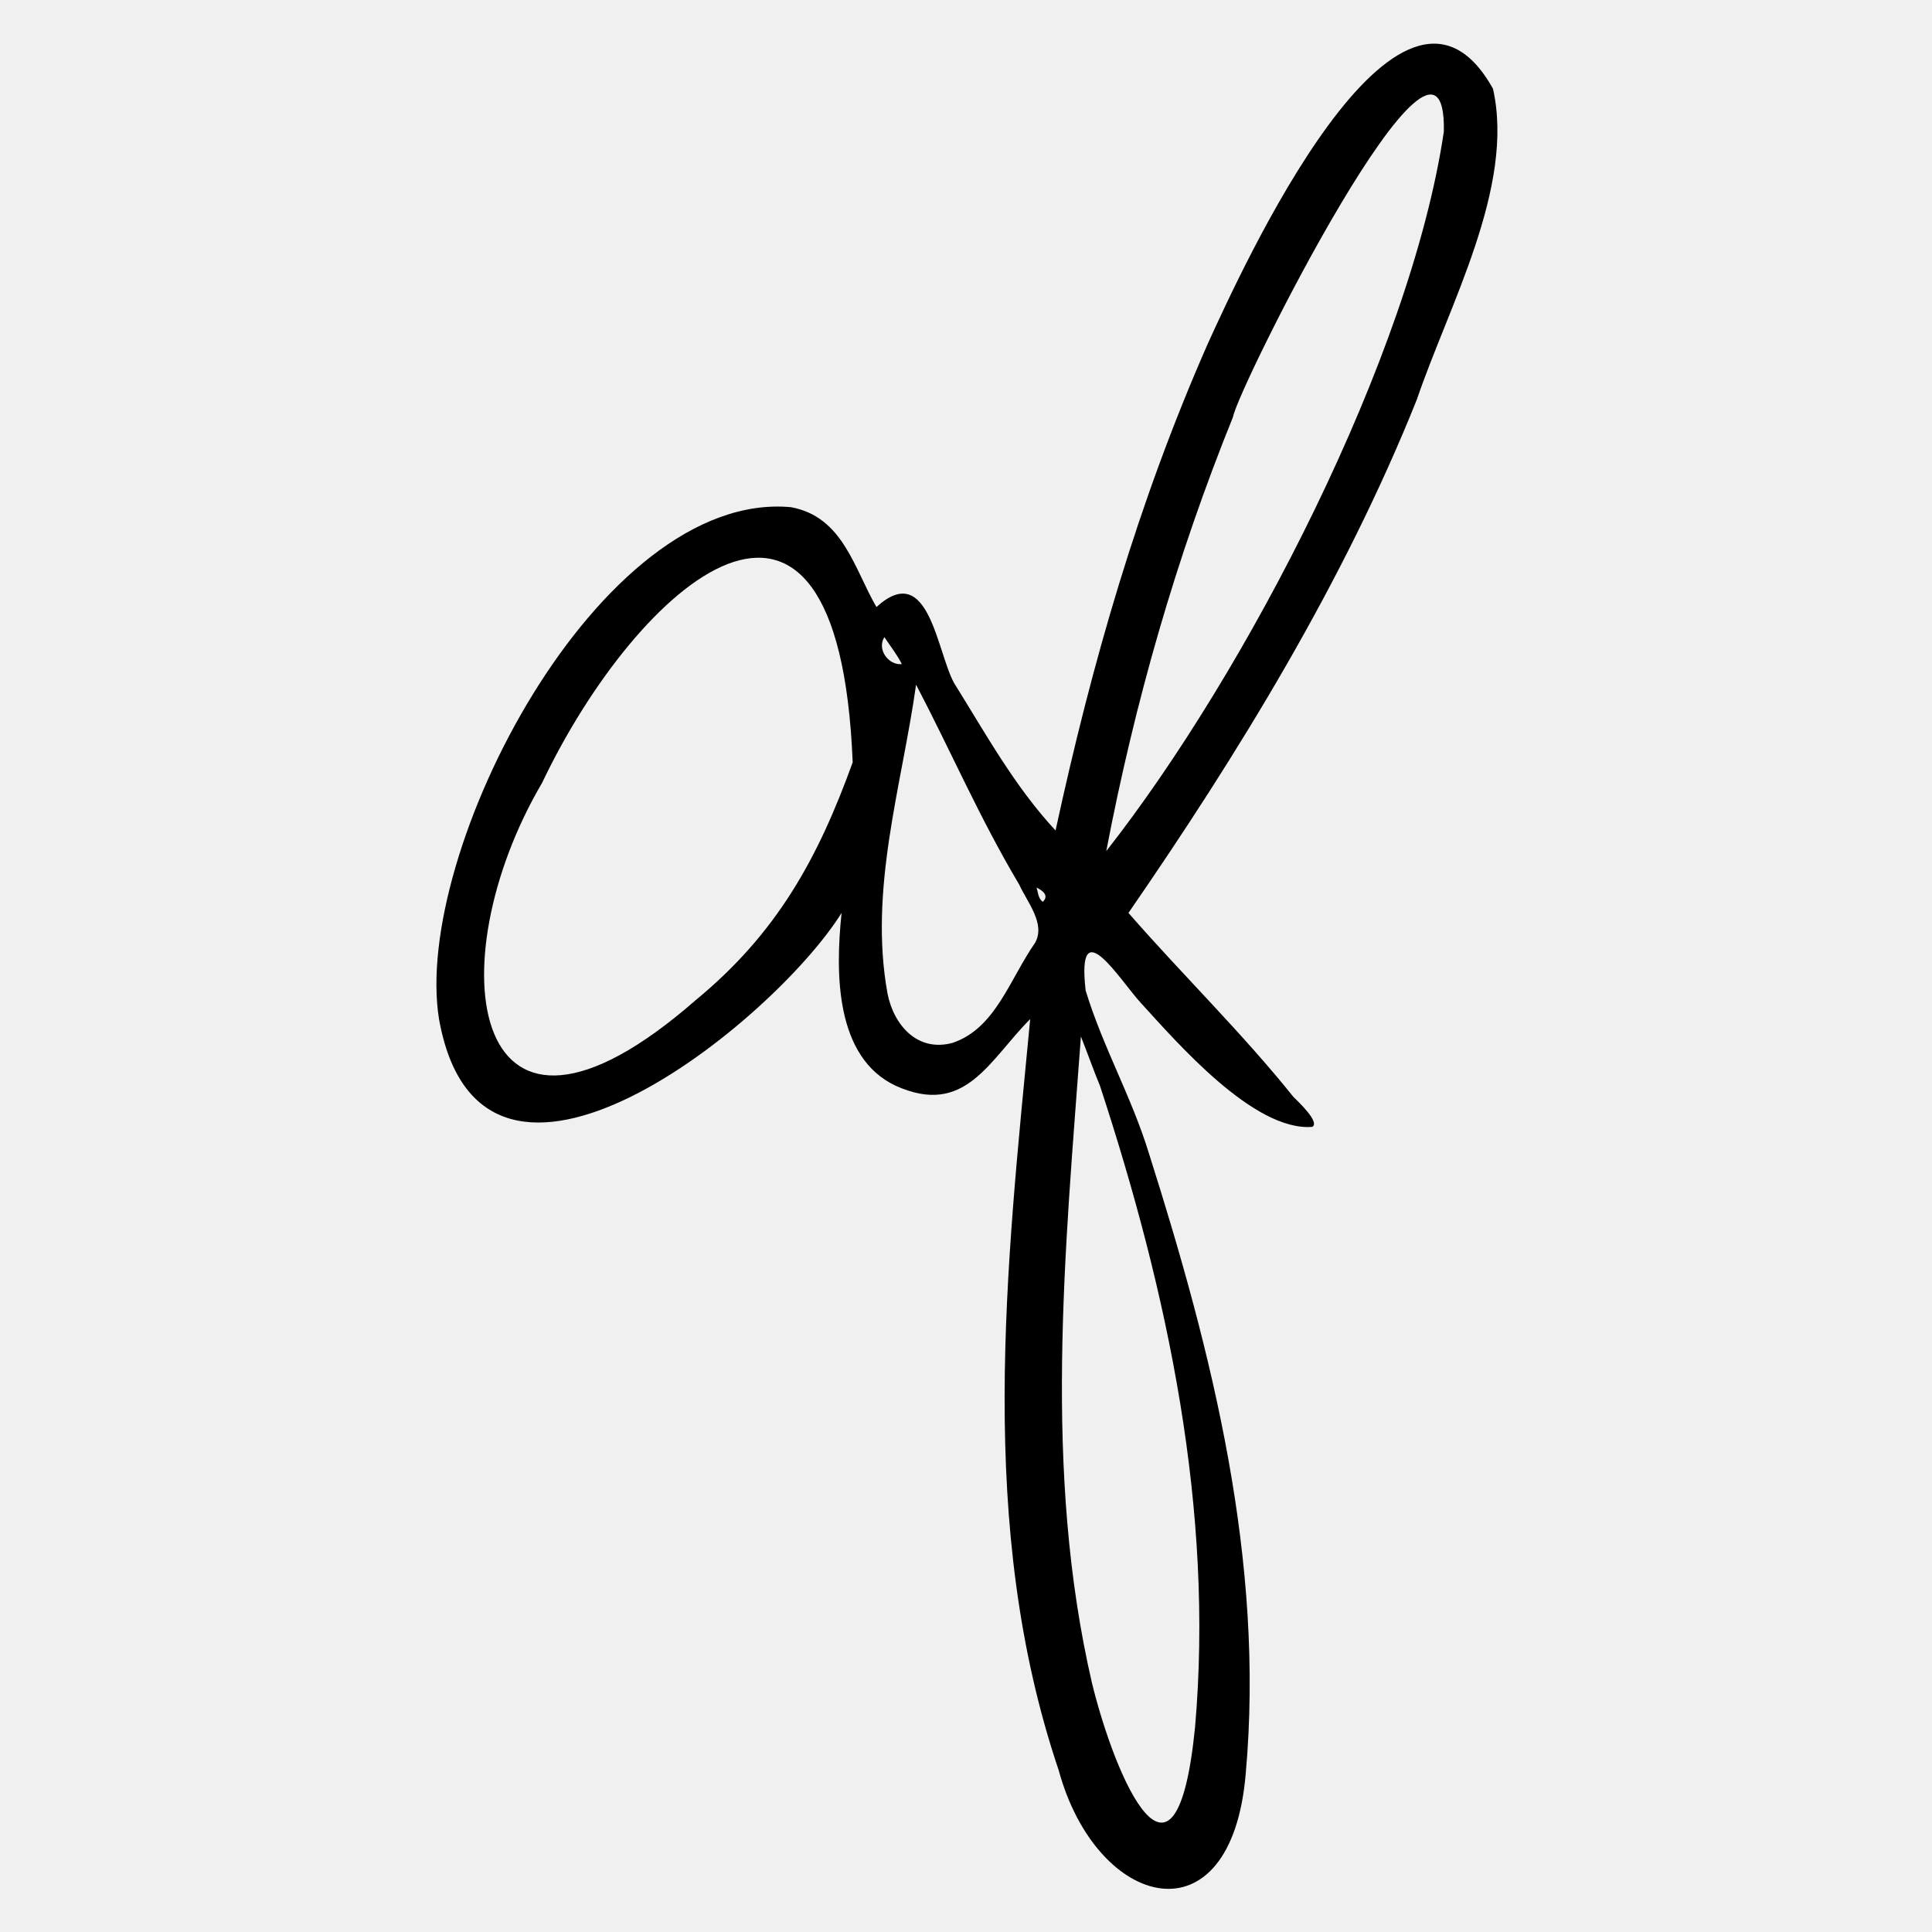
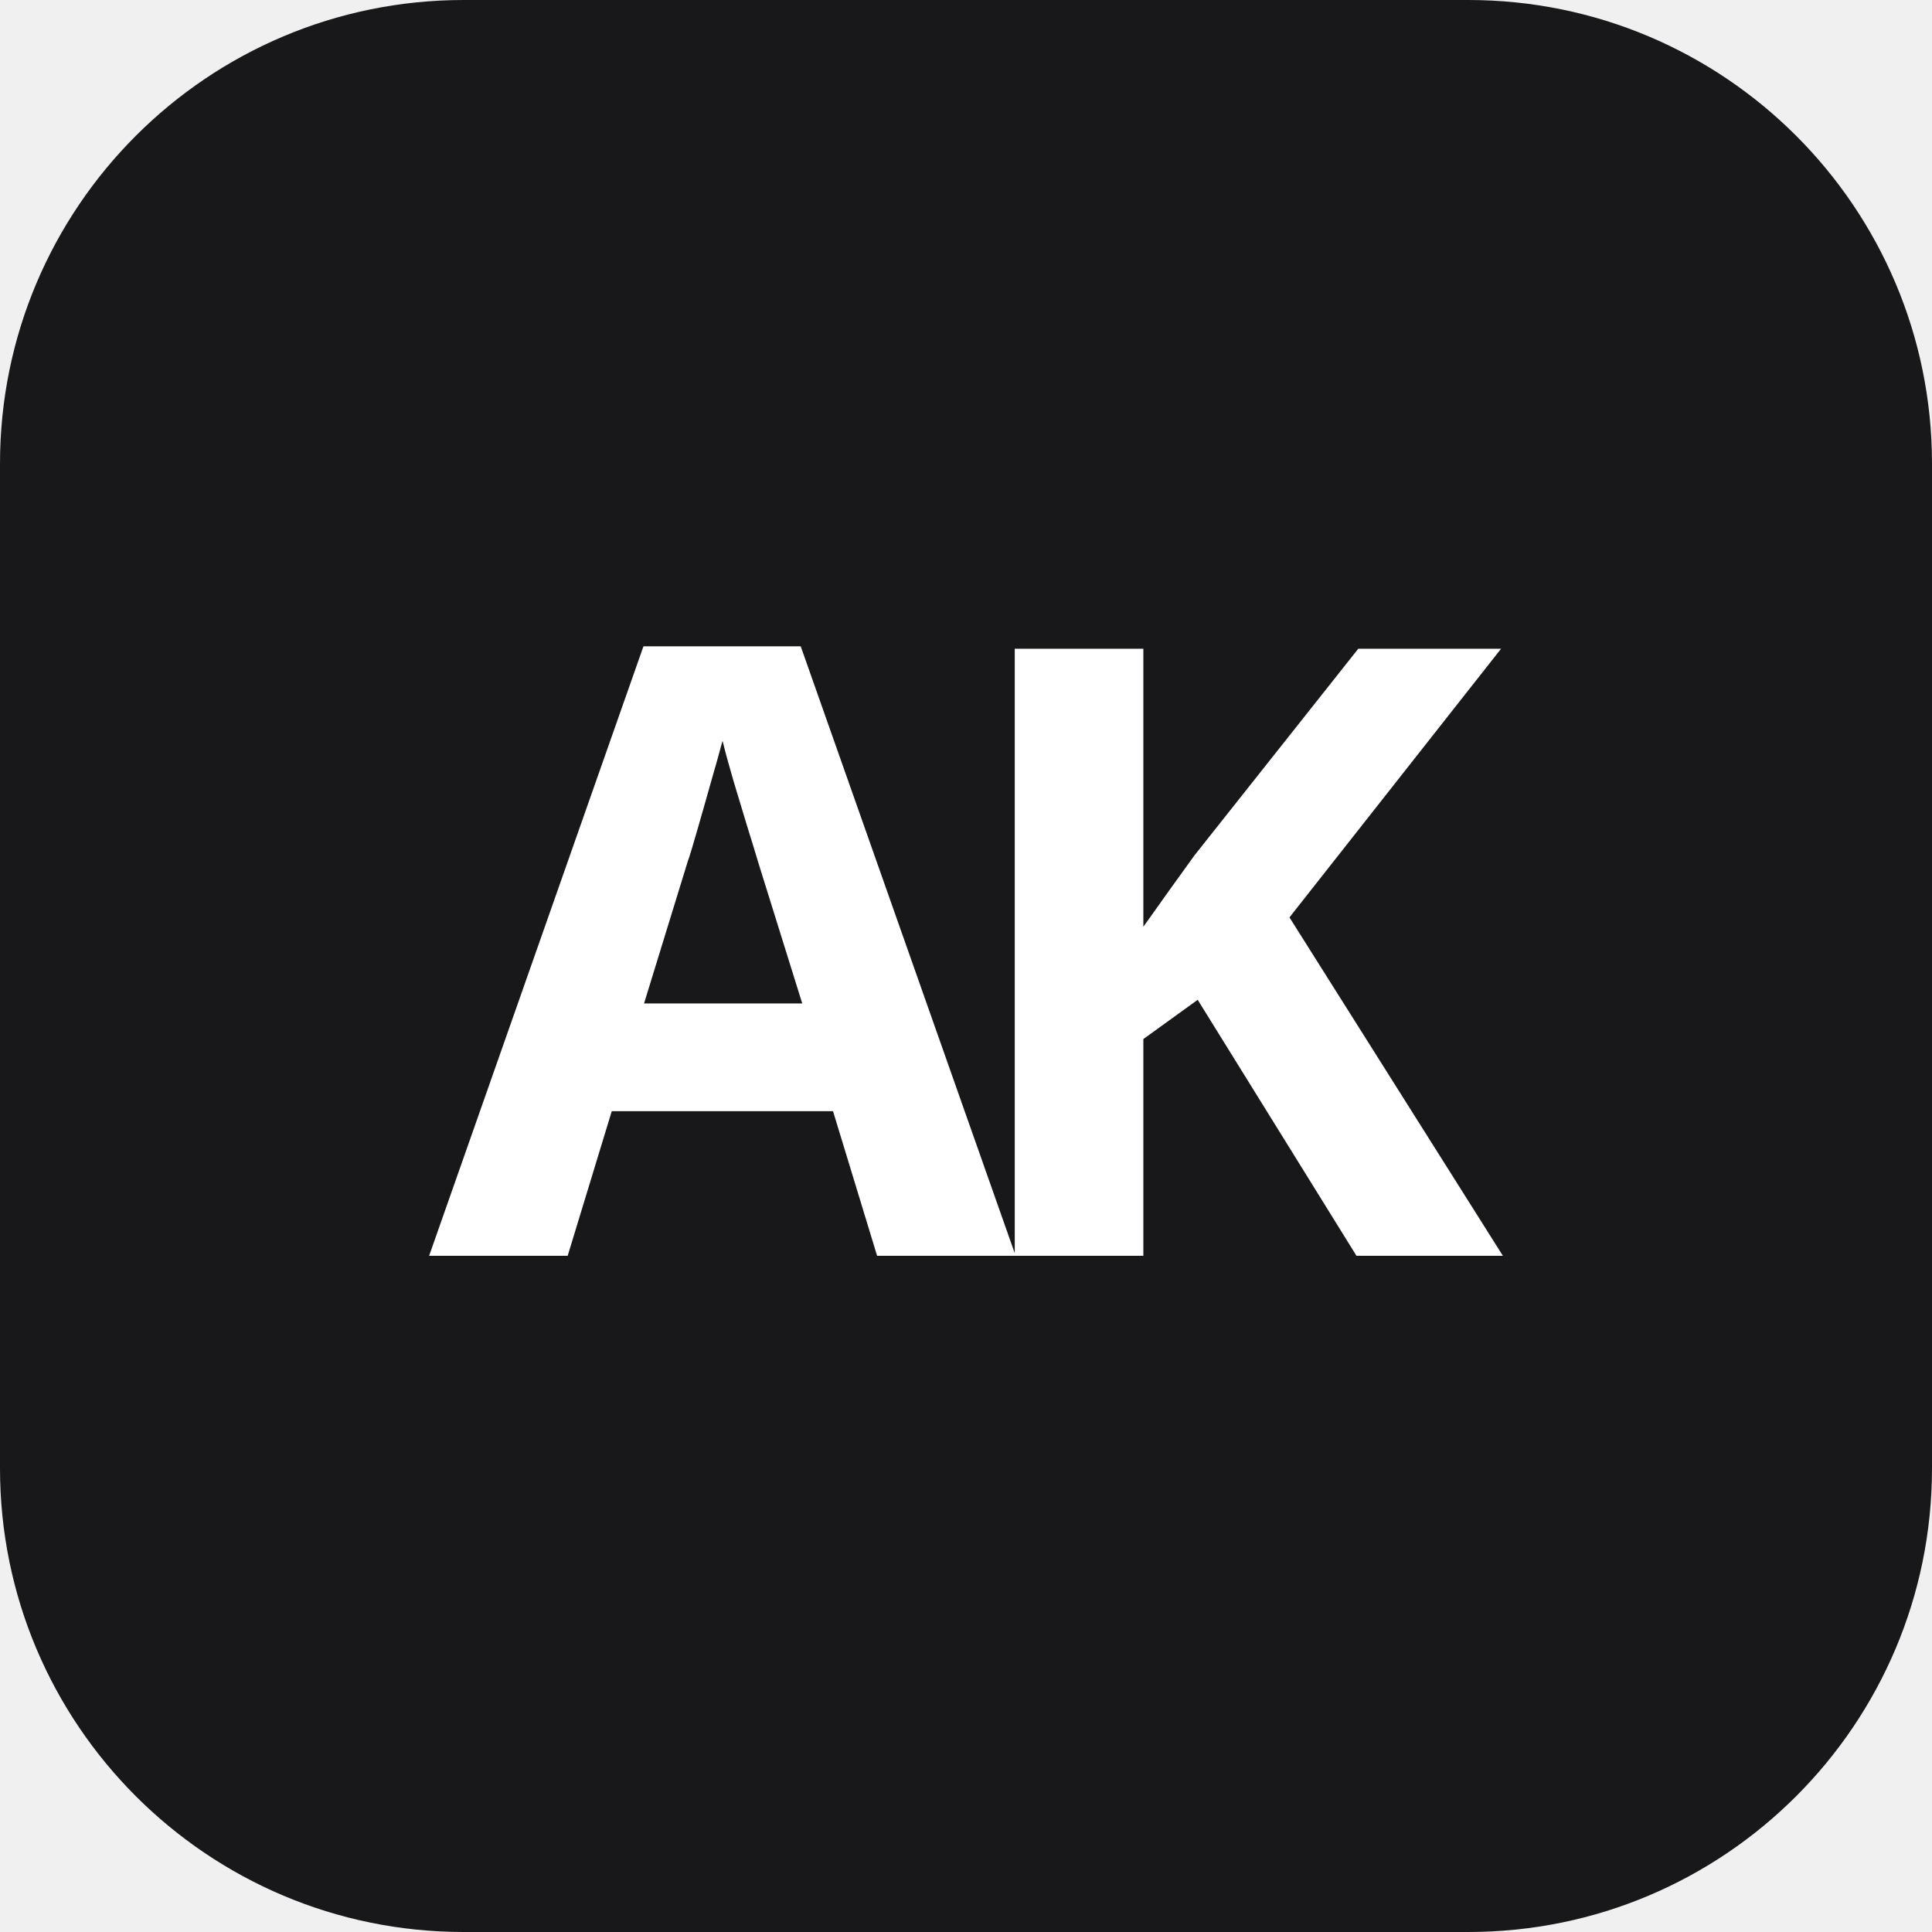
- <svg xmlns="http://www.w3.org/2000/svg" id="Layer_1" x="0" y="0" version="1.1" viewBox="0 0 121.9 121.9" style="enable-background:new 0 0 121.9 121.9" xml:space="preserve">
-   <g>
-     <path d="M94.2,5.6C88.3-5,78.3,17.1,76.2,21.7c-4.4,10-7.3,20.1-9.6,30.7c-2.6-2.8-4.4-6.1-6.4-9.3c-1.1-2-1.6-7.8-4.9-4.8 c-1.4-2.4-2.1-5.7-5.4-6.3c-12.1-1.1-23.9,21.8-22.2,32.3c2.7,15.1,21.1,0.2,25.4-6.7c-0.4,3.8-0.4,9.1,3.4,10.9 c4.4,2,5.9-1.6,8.5-4.2c-1.5,15.7-3.4,32,1.8,47.4c2.4,8.8,10.9,11,11.8,0.2c1.2-13.4-2.1-26.5-6.1-39.1c-1.1-3.6-2.9-6.7-4-10.3 c-0.6-5.2,2.2-0.6,3.5,0.8c2.2,2.4,7.1,8.1,10.8,7.8c0.5-0.3-0.9-1.6-1.2-1.9c-3.2-4-7-7.7-10.4-11.6c6.9-10,13.6-20.9,18.2-32.4 C91.4,19.3,95.6,11.8,94.2,5.6z M53.8,48.1c-2.2,6.1-4.8,10.8-9.9,15c-14.3,12.5-16.4-2.3-9.7-13.7C40.2,36.8,52.9,25.6,53.8,48.1z M55.8,40.2c0.4,0.6,0.8,1.1,1.1,1.7C56.1,42,55.3,41,55.8,40.2z M65.3,59.5c-1.6,2.3-2.5,5.4-5.2,6.3c-2.2,0.6-3.7-1.1-4.1-3.1 c-1.2-6.6,0.9-13.1,1.8-19.5c2.2,4.2,4,8.4,6.5,12.6C64.8,56.9,66,58.3,65.3,59.5z M65.8,56.9c-0.3-0.2-0.3-0.6-0.4-0.9 C65.8,56.2,66.2,56.5,65.8,56.9z M69.4,68.5c4.3,13.1,7.2,26.8,6,40.5c-1.2,12-5,3.3-6.5-2.8c-3.1-13.4-1.7-27.2-0.7-40.8 C68.6,66.4,69.1,67.8,69.4,68.5z M91.1,8.3c-2.1,14.2-12.5,34.2-21.3,45.4c1.8-9.4,4.4-18.5,8-27.4C78.1,24.5,91.3-1.9,91.1,8.3z" />
-   </g>
+ <svg xmlns="http://www.w3.org/2000/svg" viewBox="0 0 100 100">
+   <rect width="100" height="100" rx="24" fill="#18181b" />
+   <text x="50" y="65" text-anchor="middle" fill="white" font-family="sans-serif" font-size="44" font-weight="600" letter-spacing="-4">AK</text>
</svg>
